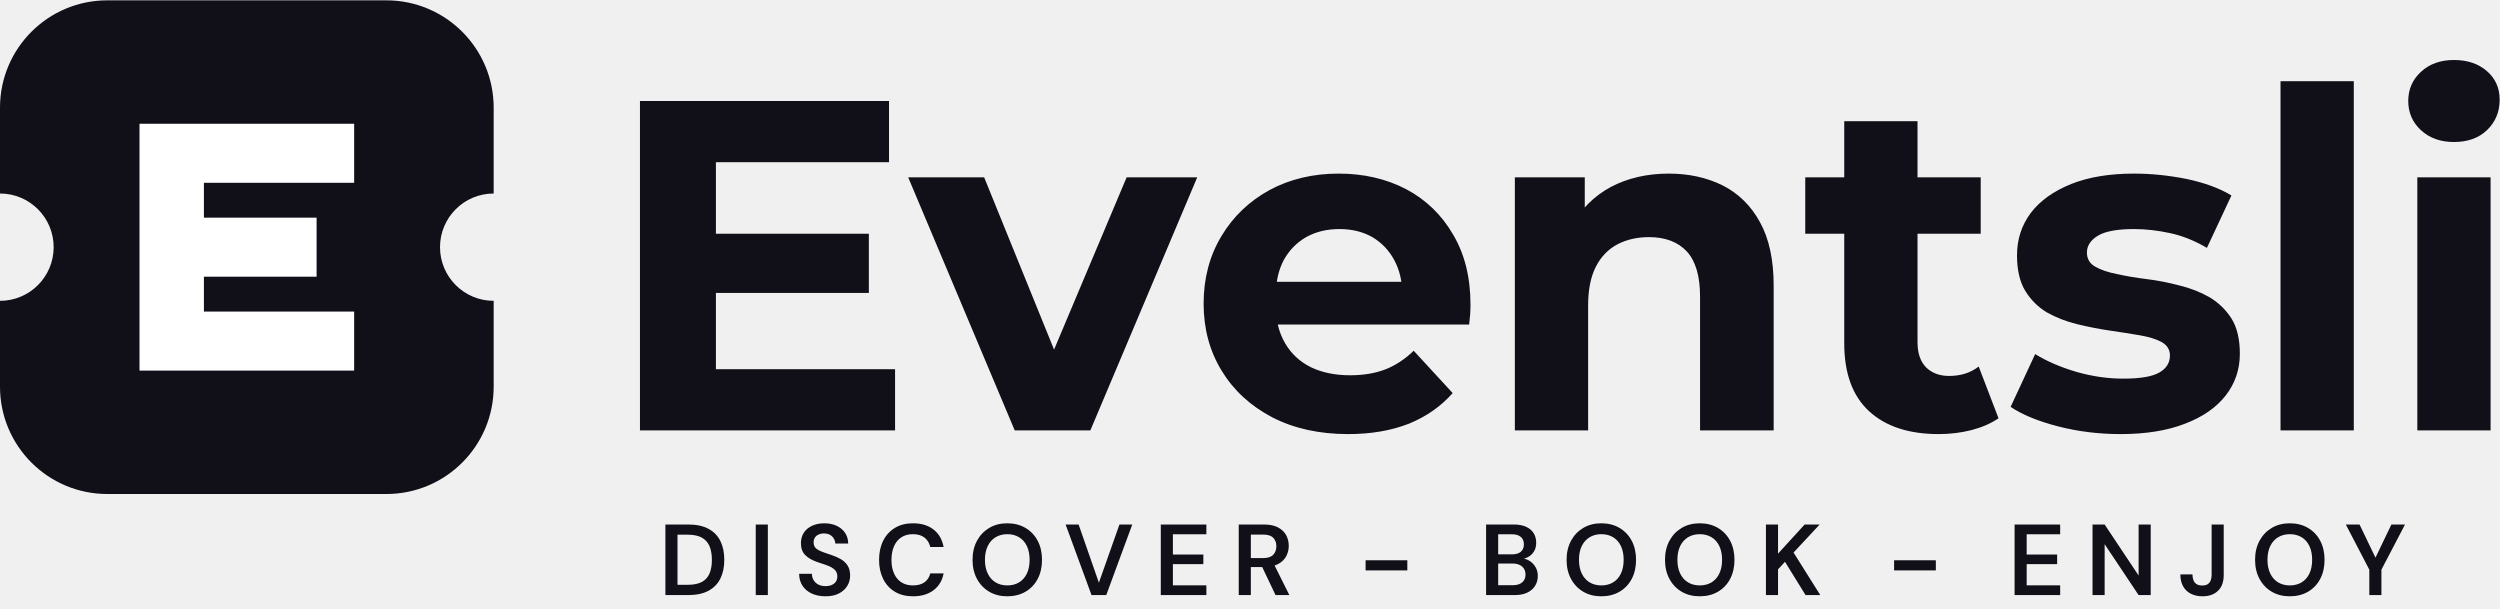
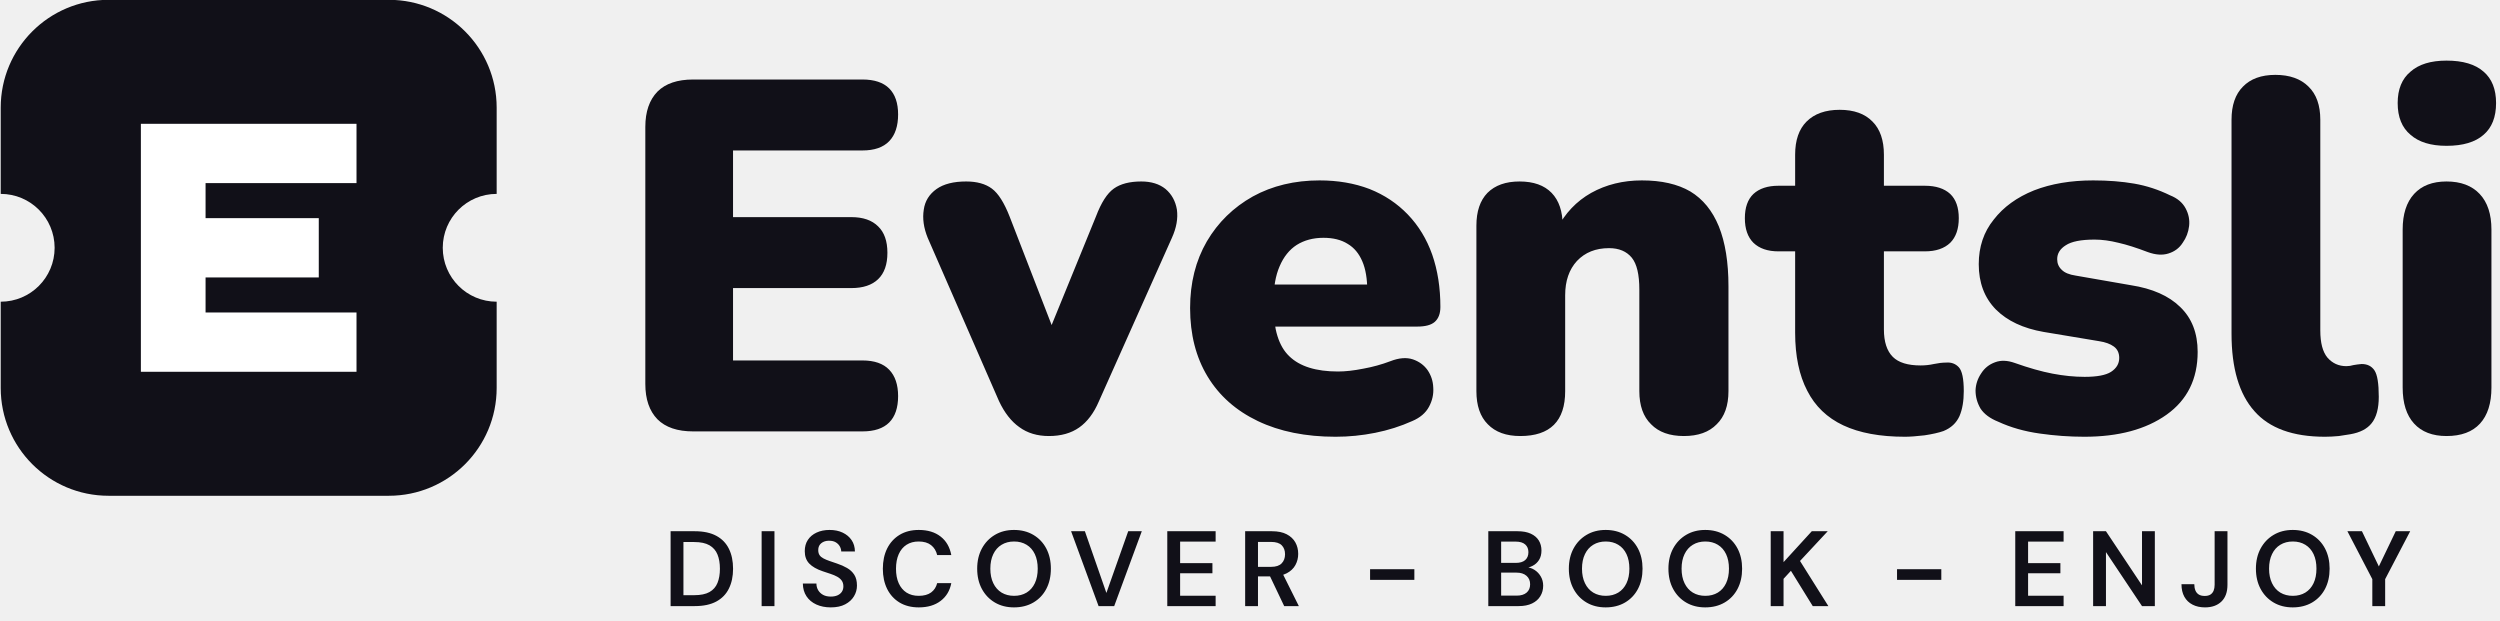
- <svg xmlns="http://www.w3.org/2000/svg" viewBox="0 -17.0 743.8 180.9" width="2975.2" height="724">
-   <g transform="translate(0 -16.95) scale(0.3193)">
+ <svg xmlns="http://www.w3.org/2000/svg" viewBox="0 -16.0 700.8 174.1" width="2803.2" height="696">
+   <g transform="translate(0 -16.05) scale(0.3024)">
    <path d="M100 0H360A100 100 0 0 1 460 100V180A50 50 0 0 0 460 280V360A100 100 0 0 1 360 460H100A100 100 0 0 1 0 360V280A50 50 0 0 0 0 180V100A100 100 0 0 1 100 0Z" fill="#111018" />
    <path d="M130 115H330V170H190V202.5H295V257.5H190V290H330V345H130Z" fill="#FFFFFF" />
  </g>
-   <g transform="translate(178.8 111.0)">
-     <path d="M87.5 0L11.6 0L11.6-98.0L85.7-98.0L85.7-79.8L34.2-79.8L34.2-18.2L87.5-18.2L87.5 0ZM79.7-40.9L32.5-40.9L32.5-58.5L79.7-58.5L79.7-40.9ZM145.6 0L123.1 0L91.4-75.3L114.0-75.3L140.3-10.5L129.1-10.5L156.4-75.3L177.4-75.3L145.6 0ZM222.3 1.1L222.3 1.1Q209.4 1.1 199.7-3.9Q190.0-9.0 184.7-17.7Q179.3-26.5 179.3-37.7L179.3-37.7Q179.3-49.0 184.6-57.8Q189.8-66.5 198.9-71.5Q208.0-76.4 219.5-76.4L219.5-76.4Q230.6-76.4 239.5-71.8Q248.4-67.1 253.5-58.3Q258.7-49.6 258.7-37.4L258.7-37.4Q258.7-36.1 258.6-34.5Q258.4-32.9 258.3-31.5L258.3-31.5L197.1-31.5L197.1-44.2L246.8-44.2L238.4-40.5Q238.4-46.3 236.0-50.7Q233.7-55.0 229.5-57.5Q225.3-59.9 219.7-59.9L219.7-59.9Q214.1-59.9 209.8-57.5Q205.5-55.0 203.1-50.6Q200.8-46.2 200.8-40.2L200.8-40.2L200.8-36.8Q200.8-30.7 203.5-26.0Q206.2-21.3 211.2-18.8Q216.2-16.4 222.9-16.4L222.9-16.4Q228.9-16.4 233.5-18.2Q238.0-20.0 241.8-23.7L241.8-23.7L253.4-11.1Q248.2-5.2 240.4-2.0Q232.5 1.1 222.3 1.1ZM293.7 0L271.9 0L271.9-75.3L292.7-75.3L292.7-54.5L288.8-60.8Q292.9-68.3 300.4-72.4Q308-76.4 317.7-76.4L317.7-76.4Q326.6-76.4 333.7-72.9Q340.8-69.3 344.8-62.0Q348.9-54.6 348.9-43.1L348.9-43.1L348.9 0L327.0 0L327.0-39.8Q327.0-48.9 323.1-53.2Q319.1-57.5 311.8-57.5L311.8-57.5Q306.6-57.5 302.5-55.4Q298.3-53.2 296.0-48.7Q293.7-44.2 293.7-37.2L293.7-37.2L293.7 0ZM398.0 1.1L398.0 1.1Q384.7 1.1 377.3-5.7Q369.9-12.5 369.9-25.9L369.9-25.9L369.9-92.0L391.7-92.0L391.7-26.2Q391.7-21.4 394.2-18.8Q396.8-16.2 401.1-16.2L401.1-16.2Q406.3-16.2 409.9-19.0L409.9-19.0L415.8-3.6Q412.4-1.3 407.8-0.1Q403.1 1.1 398.0 1.1ZM410.5-58.5L358.3-58.5L358.3-75.3L410.5-75.3L410.5-58.5ZM452.1 1.1L452.1 1.1Q442.4 1.1 433.5-1.2Q424.6-3.5 419.4-7.0L419.4-7.0L426.7-22.7Q431.9-19.5 439.0-17.4Q446.0-15.4 452.9-15.4L452.9-15.4Q460.5-15.4 463.6-17.2Q466.8-19.0 466.8-22.3L466.8-22.3Q466.8-24.9 464.3-26.3Q461.9-27.6 457.8-28.3Q453.7-29.0 448.9-29.7Q444.1-30.4 439.2-31.6Q434.3-32.8 430.2-35.1Q426.2-37.5 423.7-41.6Q421.3-45.6 421.3-52.1L421.3-52.1Q421.3-59.2 425.4-64.7Q429.5-70.1 437.4-73.3Q445.2-76.4 456.1-76.4L456.1-76.4Q463.8-76.4 471.8-74.8Q479.8-73.1 485.1-69.9L485.1-69.9L477.8-54.3Q472.4-57.5 466.8-58.7Q461.3-59.9 456.1-59.9L456.1-59.9Q448.8-59.9 445.5-58.0Q442.1-56.0 442.1-52.9L442.1-52.9Q442.1-50.1 444.6-48.7Q447.0-47.3 451.1-46.5Q455.1-45.6 460.0-45.0Q464.8-44.4 469.7-43.1Q474.6-41.9 478.6-39.6Q482.6-37.2 485.1-33.3Q487.6-29.3 487.6-22.8L487.6-22.8Q487.6-15.8 483.4-10.4Q479.2-5.0 471.3-2.0Q463.4 1.1 452.1 1.1Z" fill="#111018" />
-     <path d="M521.5 0L499.7 0L499.7-103.9L521.5-103.9L521.5 0ZM562.2 0L540.4 0L540.4-75.3L562.2-75.3L562.2 0ZM551.3-85.8L551.3-85.8Q545.3-85.8 541.5-89.3Q537.7-92.8 537.7-98.0L537.7-98.0Q537.7-103.2 541.5-106.7Q545.3-110.2 551.3-110.2L551.3-110.2Q557.3-110.2 561.1-106.9Q564.9-103.6 564.9-98.4L564.9-98.4Q564.9-93.0 561.2-89.4Q557.5-85.8 551.3-85.8Z" fill="#111018" />
+   <g transform="translate(171.8 105.0)">
+     <path d="M69.9 0L22.4 0Q15.8 0 12.4-3.4Q9.0-6.9 9.0-13.3L9.0-13.3L9.0-85.4Q9.0-91.8 12.4-95.3Q15.8-98.7 22.4-98.7L22.4-98.7L69.9-98.7Q74.9-98.7 77.4-96.2Q79.9-93.7 79.9-88.9L79.9-88.9Q79.9-84.0 77.4-81.4Q74.9-78.8 69.9-78.8L69.9-78.8L33.6-78.8L33.6-60.1L66.8-60.1Q71.7-60.1 74.3-57.5Q76.9-55.0 76.9-50.1L76.9-50.1Q76.9-45.2 74.3-42.7Q71.7-40.2 66.8-40.2L66.8-40.2L33.6-40.2L33.6-19.9L69.9-19.9Q74.9-19.9 77.4-17.3Q79.9-14.7 79.9-9.9L79.9-9.9Q79.9-5.0 77.4-2.5Q74.9 0 69.9 0L69.9 0ZM122.2 1.3L122.2 1.3Q117.3 1.3 113.9-1.2Q110.5-3.6 108.2-8.5L108.2-8.5L88.2-54.3Q86.5-58.5 87.1-62.2Q87.6-65.8 90.7-68.0Q93.7-70.1 99.0-70.1L99.0-70.1Q103.5-70.1 106.2-68.1Q108.9-66.1 111.2-60.2L111.2-60.2L125.3-23.8L120.5-23.8L135.4-60.3Q137.6-66.1 140.4-68.1Q143.2-70.1 148.1-70.1L148.1-70.1Q152.3-70.1 154.9-68.0Q157.5-65.8 158.1-62.2Q158.6-58.5 156.7-54.3L156.7-54.3L136.2-8.4Q134.1-3.5 130.7-1.1Q127.3 1.3 122.2 1.3ZM202.6 1.5L202.6 1.5Q190.0 1.5 180.8-2.9Q171.6-7.3 166.7-15.4Q161.8-23.5 161.8-34.6L161.8-34.6Q161.8-45.2 166.5-53.3Q171.2-61.3 179.4-65.9Q187.6-70.4 198.1-70.4L198.1-70.4Q205.8-70.4 212.1-68.0Q218.4-65.5 222.9-60.8Q227.4-56.1 229.7-49.6Q232.0-43.0 232.0-34.9L232.0-34.9Q232.0-32.1 230.4-30.7Q228.9-29.4 225.5-29.4L225.5-29.4L182.7-29.4L182.7-41.2L213.8-41.2L211.5-39.3Q211.5-44.5 210.1-47.7Q208.7-51.0 206.0-52.6Q203.3-54.3 199.2-54.3L199.2-54.3Q194.9-54.3 191.7-52.3Q188.6-50.3 186.9-46.3Q185.2-42.4 185.2-36.5L185.2-36.5L185.2-35.3Q185.2-25.3 189.6-21.1Q194.0-16.8 203.3-16.8L203.3-16.8Q206.4-16.8 210.4-17.6Q214.3-18.3 218.0-19.7L218.0-19.7Q221.6-21.1 224.3-20.2Q226.9-19.3 228.4-17.2Q229.9-15.0 230.0-12.3Q230.2-9.5 228.8-6.9Q227.4-4.3 224.1-2.9L224.1-2.9Q219.2-0.7 213.7 0.4Q208.2 1.5 202.6 1.5ZM254.4 1.3L254.4 1.3Q248.5 1.3 245.3-2.0Q242.1-5.2 242.1-11.3L242.1-11.3L242.1-57.7Q242.1-63.7 245.2-66.9Q248.4-70.1 254.2-70.1L254.2-70.1Q260.1-70.1 263.2-66.9Q266.3-63.7 266.3-57.7L266.3-57.7L266.3-51.1L264.7-56.8Q268.1-63.4 274.3-66.9Q280.6-70.4 288.5-70.4L288.5-70.4Q296.8-70.4 302.1-67.3Q307.4-64.1 310.1-57.5Q312.8-50.8 312.8-40.7L312.8-40.7L312.8-11.3Q312.8-5.2 309.5-2.0Q306.3 1.3 300.3 1.3L300.3 1.3Q294.3 1.3 291.1-2.0Q287.8-5.2 287.8-11.3L287.8-11.3L287.8-39.8Q287.8-46.1 285.7-48.7Q283.5-51.4 279.3-51.4L279.3-51.4Q273.7-51.4 270.3-47.8Q267.0-44.2 267.0-38.2L267.0-38.2L267.0-11.3Q267.0 1.3 254.4 1.3ZM362.3 1.5L362.3 1.5Q351.8 1.5 345.0-1.7Q338.2-4.9 334.9-11.4Q331.5-17.9 331.5-27.7L331.5-27.7L331.5-50.5L326.8-50.5Q322.3-50.5 319.8-52.9Q317.4-55.3 317.4-59.8L317.4-59.8Q317.4-64.3 319.8-66.6Q322.3-68.9 326.8-68.9L326.8-68.9L331.5-68.9L331.5-77.6Q331.5-83.7 334.7-86.9Q338.0-90.2 344.0-90.2L344.0-90.2Q350-90.2 353.2-86.9Q356.4-83.7 356.4-77.6L356.4-77.6L356.4-68.9L367.9-68.9Q372.5-68.9 375.0-66.6Q377.4-64.3 377.4-59.8L377.4-59.8Q377.4-55.3 375.0-52.9Q372.5-50.5 367.9-50.5L367.9-50.5L356.4-50.5L356.4-28.6Q356.4-23.4 358.9-20.9Q361.3-18.5 366.7-18.5L366.7-18.5Q368.6-18.5 370.4-18.9Q372.3-19.3 373.8-19.3L373.8-19.3Q376.0-19.5 377.4-18.0Q378.8-16.5 378.8-11.3L378.8-11.3Q378.8-7.1 377.6-4.3Q376.3-1.4 373.1-0.1L373.1-0.1Q371.1 0.6 367.8 1.1Q364.4 1.5 362.3 1.5ZM412.6 1.5L412.6 1.5Q406.4 1.5 400.1 0.6Q393.7-0.3 388.5-2.7L388.5-2.7Q385-4.1 383.5-6.4Q382.1-8.8 382.1-11.5Q382.2-14.1 383.7-16.3Q385.1-18.5 387.6-19.4Q390.0-20.3 393.1-19.2L393.1-19.2Q399-17.1 403.7-16.2Q408.4-15.3 412.7-15.3L412.7-15.3Q417.9-15.3 420.1-16.7Q422.4-18.2 422.4-20.6L422.4-20.6Q422.4-22.7 420.9-23.8Q419.4-24.9 416.8-25.3L416.8-25.3L401.2-27.9Q392.6-29.4 387.8-34.2Q383.0-39.1 383.0-46.9L383.0-46.9Q383.0-54.2 387.2-59.4Q391.3-64.7 398.5-67.6Q405.7-70.4 415.1-70.4L415.1-70.4Q421.4-70.4 426.6-69.5Q431.8-68.6 436.7-66.2L436.7-66.2Q439.7-65.0 441-62.6Q442.3-60.2 442.0-57.6Q441.7-55.0 440.2-52.9Q438.8-50.7 436.2-49.9Q433.7-49.1 430.4-50.3L430.4-50.3Q425.7-52.1 422.2-52.9Q418.6-53.8 415.5-53.8L415.5-53.8Q409.8-53.8 407.4-52.2Q405.0-50.7 405.0-48.3L405.0-48.3Q405.0-46.5 406.3-45.3Q407.5-44.1 410.2-43.7L410.2-43.7L425.7-41.0Q434.7-39.6 439.5-34.9Q444.4-30.2 444.4-22.3L444.4-22.3Q444.4-10.9 435.7-4.7Q427 1.5 412.6 1.5Z" fill="#111018" />
+     <path d="M480.1 1.5L480.1 1.5Q466.6 1.5 460.3-5.7Q453.9-12.9 453.9-27.4L453.9-27.4L453.9-87.4Q453.9-93.5 457.1-96.7Q460.3-100.0 466.2-100.0L466.2-100.0Q472.2-100.0 475.5-96.7Q478.8-93.5 478.8-87.4L478.8-87.4L478.8-28.3Q478.8-23.1 480.8-20.7Q482.9-18.3 486.1-18.3L486.1-18.3Q487.1-18.3 488.1-18.6Q489.2-18.8 490.4-18.9L490.4-18.9Q492.8-18.9 494.0-17.1Q495.2-15.3 495.2-9.7L495.2-9.7Q495.2-4.8 493.2-2.3Q491.3 0.1 487.2 0.8L487.2 0.8Q486.1 1.0 484.0 1.3Q481.9 1.5 480.1 1.5ZM514.2 1.3L514.2 1.3Q508.3 1.3 505.1-2.2Q501.9-5.7 501.9-12.3L501.9-12.3L501.9-56.6Q501.9-63.1 505.1-66.6Q508.3-70.1 514.2-70.1L514.2-70.1Q520.2-70.1 523.5-66.6Q526.8-63.1 526.8-56.6L526.8-56.6L526.8-12.3Q526.8-5.7 523.6-2.2Q520.4 1.3 514.2 1.3ZM514.2-80.1L514.2-80.1Q507.6-80.1 504.1-83.2Q500.5-86.2 500.5-92.1L500.5-92.1Q500.5-97.9 504.1-100.9Q507.6-104.0 514.2-104.0L514.2-104.0Q521.1-104.0 524.6-100.9Q528.1-97.9 528.1-92.1L528.1-92.1Q528.1-86.2 524.6-83.2Q521.1-80.1 514.2-80.1Z" fill="#111018" />
  </g>
-   <path d="M204.75 160L197.97 160L197.97 139L204.75 139Q208.41 139 210.80 140.29Q213.18 141.58 214.34 143.94Q215.49 146.29 215.49 149.53L215.49 149.53Q215.49 152.71 214.34 155.06Q213.18 157.42 210.80 158.71Q208.41 160 204.75 160L204.75 160ZM201.57 142.03L201.57 156.94L204.57 156.94Q207.30 156.94 208.88 156.06Q210.45 155.17 211.13 153.50Q211.80 151.84 211.80 149.53L211.80 149.53Q211.80 147.19 211.13 145.53Q210.45 143.86 208.88 142.94Q207.30 142.03 204.57 142.03L204.57 142.03L201.57 142.03ZM228.45 160L224.85 160L224.85 139L228.45 139L228.45 160ZM245.58 160.36L245.58 160.36Q243.30 160.36 241.53 159.55Q239.76 158.74 238.77 157.24Q237.78 155.74 237.75 153.67L237.75 153.67L241.56 153.67Q241.56 154.72 242.06 155.54Q242.55 156.37 243.44 156.85Q244.32 157.33 245.58 157.33L245.58 157.33Q246.66 157.33 247.46 156.99Q248.25 156.64 248.69 156.00Q249.12 155.35 249.12 154.48L249.12 154.48Q249.12 153.49 248.66 152.84Q248.19 152.20 247.38 151.75Q246.57 151.30 245.52 150.96Q244.47 150.61 243.30 150.22L243.30 150.22Q240.81 149.38 239.55 148.07Q238.29 146.77 238.29 144.58L238.29 144.58Q238.29 142.75 239.16 141.43Q240.03 140.11 241.61 139.38Q243.18 138.64 245.25 138.64L245.25 138.64Q247.35 138.64 248.93 139.39Q250.50 140.14 251.42 141.47Q252.33 142.81 252.36 144.67L252.36 144.67L248.52 144.67Q248.49 143.89 248.10 143.22Q247.71 142.54 246.98 142.10Q246.24 141.67 245.19 141.67L245.19 141.67Q244.29 141.64 243.59 141.96Q242.88 142.27 242.48 142.85Q242.07 143.44 242.07 144.31L242.07 144.31Q242.07 145.15 242.45 145.71Q242.82 146.26 243.54 146.63Q244.26 147.01 245.22 147.34Q246.18 147.67 247.32 148.06L247.32 148.06Q248.88 148.57 250.16 149.31Q251.43 150.04 252.18 151.21Q252.93 152.38 252.93 154.24L252.93 154.24Q252.93 155.86 252.09 157.25Q251.25 158.65 249.63 159.50Q248.01 160.36 245.58 160.36ZM271.62 160.36L271.62 160.36Q268.50 160.36 266.24 159.00Q263.97 157.63 262.76 155.19Q261.54 152.74 261.54 149.53L261.54 149.53Q261.54 146.29 262.76 143.84Q263.97 141.40 266.24 140.02Q268.50 138.64 271.62 138.64L271.62 138.64Q275.37 138.64 277.74 140.49Q280.11 142.33 280.74 145.69L280.74 145.69L276.78 145.69Q276.36 143.92 275.07 142.90Q273.78 141.88 271.59 141.88L271.59 141.88Q269.61 141.88 268.19 142.80Q266.76 143.71 266.00 145.44Q265.23 147.16 265.23 149.53L265.23 149.53Q265.23 151.90 266.00 153.59Q266.76 155.29 268.19 156.21Q269.61 157.12 271.59 157.12L271.59 157.12Q273.78 157.12 275.07 156.18Q276.36 155.23 276.78 153.55L276.78 153.55L280.74 153.55Q280.14 156.73 277.76 158.54Q275.37 160.36 271.62 160.36ZM299.67 160.36L299.67 160.36Q296.64 160.36 294.32 159.00Q291.99 157.63 290.67 155.19Q289.35 152.74 289.35 149.50L289.35 149.50Q289.35 146.29 290.67 143.84Q291.99 141.40 294.32 140.02Q296.64 138.64 299.67 138.64L299.67 138.64Q302.76 138.64 305.10 140.02Q307.44 141.40 308.73 143.84Q310.02 146.29 310.02 149.50L310.02 149.50Q310.02 152.74 308.73 155.19Q307.44 157.63 305.10 159.00Q302.76 160.36 299.67 160.36ZM299.70 157.12L299.70 157.12Q301.71 157.12 303.21 156.21Q304.71 155.29 305.52 153.58Q306.33 151.87 306.33 149.50L306.33 149.50Q306.33 147.13 305.52 145.42Q304.71 143.71 303.21 142.80Q301.71 141.88 299.70 141.88L299.70 141.88Q297.69 141.88 296.19 142.80Q294.69 143.71 293.87 145.42Q293.04 147.13 293.04 149.50L293.04 149.50Q293.04 151.87 293.87 153.58Q294.69 155.29 296.19 156.21Q297.69 157.12 299.70 157.12ZM329.13 160L324.75 160L317.04 139L320.91 139L326.94 156.31L326.94 156.31L333.06 139L336.87 139L329.13 160ZM358.92 160L345.36 160L345.36 139L358.92 139L358.92 141.91L348.96 141.91L348.96 147.94L358.02 147.94L358.02 150.79L348.96 150.79L348.96 157.09L358.92 157.09L358.92 160ZM372.15 160L368.55 160L368.55 139L376.08 139Q378.57 139 380.21 139.85Q381.84 140.71 382.64 142.13Q383.43 143.56 383.43 145.36L383.43 145.36Q383.43 147.04 382.65 148.48Q381.87 149.92 380.22 150.79Q378.57 151.66 375.99 151.66L375.99 151.66L372.15 151.66L372.15 160ZM383.61 160L379.50 160L375.09 150.73L378.99 150.73L383.61 160ZM372.15 142L372.15 148.99L375.84 148.99Q377.85 148.99 378.80 148.01Q379.74 147.04 379.74 145.45L379.74 145.45Q379.74 143.89 378.81 142.94Q377.88 142 375.84 142L375.84 142L372.15 142ZM418.71 152.65L406.29 152.65L406.29 149.65L418.71 149.65L418.71 152.65ZM450.66 160L442.14 160L442.14 139L450.36 139Q452.58 139 454.07 139.69Q455.55 140.38 456.30 141.59Q457.05 142.81 457.05 144.40L457.05 144.40Q457.05 145.99 456.36 147.07Q455.67 148.15 454.55 148.72Q453.42 149.29 452.10 149.41L452.10 149.41L452.55 149.08Q453.96 149.11 455.09 149.83Q456.21 150.55 456.87 151.71Q457.53 152.86 457.53 154.27L457.53 154.27Q457.53 155.92 456.74 157.22Q455.94 158.53 454.41 159.26Q452.88 160 450.66 160L450.66 160ZM445.74 150.61L445.74 157.06L450.12 157.06Q451.89 157.06 452.88 156.22Q453.87 155.38 453.87 153.88L453.87 153.88Q453.87 152.38 452.85 151.50Q451.83 150.61 450.06 150.61L450.06 150.61L445.74 150.61ZM445.74 141.91L445.74 147.88L449.85 147.88Q451.59 147.88 452.49 147.09Q453.39 146.29 453.39 144.88L453.39 144.88Q453.39 143.50 452.49 142.71Q451.59 141.91 449.82 141.91L449.82 141.91L445.74 141.91ZM476.41 160.36L476.41 160.36Q473.38 160.36 471.05 159.00Q468.73 157.63 467.41 155.19Q466.09 152.74 466.09 149.50L466.09 149.50Q466.09 146.29 467.41 143.84Q468.73 141.40 471.05 140.02Q473.38 138.64 476.41 138.64L476.41 138.64Q479.50 138.64 481.84 140.02Q484.18 141.40 485.47 143.84Q486.76 146.29 486.76 149.50L486.76 149.50Q486.76 152.74 485.47 155.19Q484.18 157.63 481.84 159.00Q479.50 160.36 476.41 160.36ZM476.44 157.12L476.44 157.12Q478.45 157.12 479.95 156.21Q481.45 155.29 482.26 153.58Q483.07 151.87 483.07 149.50L483.07 149.50Q483.07 147.13 482.26 145.42Q481.45 143.71 479.95 142.80Q478.45 141.88 476.44 141.88L476.44 141.88Q474.43 141.88 472.93 142.80Q471.43 143.71 470.60 145.42Q469.78 147.13 469.78 149.50L469.78 149.50Q469.78 151.87 470.60 153.58Q471.43 155.29 472.93 156.21Q474.43 157.12 476.44 157.12ZM505.69 160.36L505.69 160.36Q502.66 160.36 500.33 159.00Q498.01 157.63 496.69 155.19Q495.37 152.74 495.37 149.50L495.37 149.50Q495.37 146.29 496.69 143.84Q498.01 141.40 500.33 140.02Q502.66 138.64 505.69 138.64L505.69 138.64Q508.78 138.64 511.12 140.02Q513.46 141.40 514.75 143.84Q516.04 146.29 516.04 149.50L516.04 149.50Q516.04 152.74 514.75 155.19Q513.46 157.63 511.12 159.00Q508.78 160.36 505.69 160.36ZM505.72 157.12L505.72 157.12Q507.73 157.12 509.23 156.21Q510.73 155.29 511.54 153.58Q512.35 151.87 512.35 149.50L512.35 149.50Q512.35 147.13 511.54 145.42Q510.73 143.71 509.23 142.80Q507.73 141.88 505.72 141.88L505.72 141.88Q503.71 141.88 502.21 142.80Q500.71 143.71 499.88 145.42Q499.06 147.13 499.06 149.50L499.06 149.50Q499.06 151.87 499.88 153.58Q500.71 155.29 502.21 156.21Q503.71 157.12 505.72 157.12ZM529.00 160L525.40 160L525.40 139L529.00 139L529.00 147.67L536.92 139L541.39 139L533.62 147.34L541.57 160L537.19 160L531.07 150.10L529.00 152.35L529.00 160ZM575.95 152.65L563.53 152.65L563.53 149.65L575.95 149.65L575.95 152.65ZM612.94 160L599.38 160L599.38 139L612.94 139L612.94 141.91L602.98 141.91L602.98 147.94L612.04 147.94L612.04 150.79L602.98 150.79L602.98 157.09L612.94 157.09L612.94 160ZM626.17 160L622.57 160L622.57 139L626.17 139L636.28 154.18L636.28 154.18L636.28 139L639.88 139L639.88 160L636.28 160L626.17 144.85L626.17 144.85L626.17 160ZM655.30 160.36L655.30 160.36Q653.29 160.36 651.80 159.59Q650.32 158.83 649.51 157.38Q648.70 155.92 648.70 153.85L648.70 153.85L652.30 153.85Q652.30 154.84 652.60 155.59Q652.90 156.34 653.54 156.75Q654.19 157.15 655.21 157.15L655.21 157.15Q656.23 157.15 656.83 156.76Q657.43 156.37 657.71 155.66Q658.00 154.96 658.00 154.03L658.00 154.03L658.00 139L661.60 139L661.60 154.03Q661.60 157.09 659.90 158.72Q658.21 160.36 655.30 160.36ZM681.25 160.36L681.25 160.36Q678.22 160.36 675.89 159.00Q673.57 157.63 672.25 155.19Q670.93 152.74 670.93 149.50L670.93 149.50Q670.93 146.29 672.25 143.84Q673.57 141.40 675.89 140.02Q678.22 138.64 681.25 138.64L681.25 138.64Q684.34 138.64 686.68 140.02Q689.02 141.40 690.31 143.84Q691.60 146.29 691.60 149.50L691.60 149.50Q691.60 152.74 690.31 155.19Q689.02 157.63 686.68 159.00Q684.34 160.36 681.25 160.36ZM681.28 157.12L681.28 157.12Q683.29 157.12 684.79 156.21Q686.29 155.29 687.10 153.58Q687.91 151.87 687.91 149.50L687.91 149.50Q687.91 147.13 687.10 145.42Q686.29 143.71 684.79 142.80Q683.29 141.88 681.28 141.88L681.28 141.88Q679.27 141.88 677.77 142.80Q676.27 143.71 675.44 145.42Q674.62 147.13 674.62 149.50L674.62 149.50Q674.62 151.87 675.44 153.58Q676.27 155.29 677.77 156.21Q679.27 157.12 681.28 157.12ZM708.52 160L704.92 160L704.92 152.44L697.93 139L702.01 139L707.14 149.68L706.36 149.68L711.49 139L715.54 139L708.52 152.44L708.52 160Z" fill="#111018" />
+   <path d="M194.67 154L187.89 154L187.89 133L194.67 133Q198.33 133 200.72 134.29Q203.10 135.58 204.25 137.94Q205.41 140.29 205.41 143.53L205.41 143.53Q205.41 146.71 204.25 149.06Q203.10 151.42 200.72 152.71Q198.33 154 194.67 154L194.67 154ZM191.49 136.03L191.49 150.94L194.49 150.94Q197.22 150.94 198.79 150.06Q200.37 149.17 201.04 147.50Q201.72 145.84 201.72 143.53L201.72 143.53Q201.72 141.19 201.04 139.53Q200.37 137.86 198.79 136.94Q197.22 136.03 194.49 136.03L194.49 136.03L191.49 136.03ZM217.02 154L213.42 154L213.42 133L217.02 133L217.02 154ZM232.81 154.36L232.81 154.36Q230.53 154.36 228.76 153.55Q226.99 152.74 226.00 151.24Q225.01 149.74 224.98 147.67L224.98 147.67L228.79 147.67Q228.79 148.72 229.28 149.54Q229.78 150.37 230.66 150.85Q231.55 151.33 232.81 151.33L232.81 151.33Q233.89 151.33 234.68 150.99Q235.48 150.64 235.91 150.00Q236.35 149.35 236.35 148.48L236.35 148.48Q236.35 147.49 235.88 146.84Q235.42 146.20 234.61 145.75Q233.80 145.30 232.75 144.96Q231.70 144.61 230.53 144.22L230.53 144.22Q228.04 143.38 226.78 142.07Q225.52 140.77 225.52 138.58L225.52 138.58Q225.52 136.75 226.39 135.43Q227.26 134.11 228.83 133.38Q230.41 132.64 232.48 132.64L232.48 132.64Q234.58 132.64 236.15 133.39Q237.73 134.14 238.64 135.47Q239.56 136.81 239.59 138.67L239.59 138.67L235.75 138.67Q235.72 137.89 235.33 137.22Q234.94 136.54 234.20 136.10Q233.47 135.67 232.42 135.67L232.42 135.67Q231.52 135.64 230.81 135.96Q230.11 136.27 229.70 136.85Q229.30 137.44 229.30 138.31L229.30 138.31Q229.30 139.15 229.67 139.71Q230.05 140.26 230.77 140.63Q231.49 141.01 232.45 141.34Q233.41 141.67 234.55 142.06L234.55 142.06Q236.11 142.57 237.38 143.31Q238.66 144.04 239.41 145.21Q240.16 146.38 240.16 148.24L240.16 148.24Q240.16 149.86 239.32 151.25Q238.48 152.65 236.86 153.50Q235.24 154.36 232.81 154.36ZM257.50 154.36L257.50 154.36Q254.38 154.36 252.11 153.00Q249.85 151.63 248.63 149.19Q247.42 146.74 247.42 143.53L247.42 143.53Q247.42 140.29 248.63 137.84Q249.85 135.40 252.11 134.02Q254.38 132.64 257.50 132.64L257.50 132.64Q261.25 132.64 263.62 134.49Q265.99 136.33 266.62 139.69L266.62 139.69L262.66 139.69Q262.24 137.92 260.95 136.90Q259.66 135.88 257.47 135.88L257.47 135.88Q255.49 135.88 254.06 136.80Q252.64 137.71 251.87 139.44Q251.11 141.16 251.11 143.53L251.11 143.53Q251.11 145.90 251.87 147.59Q252.64 149.29 254.06 150.21Q255.49 151.12 257.47 151.12L257.47 151.12Q259.66 151.12 260.95 150.18Q262.24 149.23 262.66 147.55L262.66 147.55L266.62 147.55Q266.02 150.73 263.63 152.54Q261.25 154.36 257.50 154.36ZM284.20 154.36L284.20 154.36Q281.17 154.36 278.85 153.00Q276.52 151.63 275.20 149.19Q273.88 146.74 273.88 143.50L273.88 143.50Q273.88 140.29 275.20 137.84Q276.52 135.40 278.85 134.02Q281.17 132.64 284.20 132.64L284.20 132.64Q287.29 132.64 289.63 134.02Q291.97 135.40 293.26 137.84Q294.55 140.29 294.55 143.50L294.55 143.50Q294.55 146.74 293.26 149.19Q291.97 151.63 289.63 153.00Q287.29 154.36 284.20 154.36ZM284.23 151.12L284.23 151.12Q286.24 151.12 287.74 150.21Q289.24 149.29 290.05 147.58Q290.86 145.87 290.86 143.50L290.86 143.50Q290.86 141.13 290.05 139.42Q289.24 137.71 287.74 136.80Q286.24 135.88 284.23 135.88L284.23 135.88Q282.22 135.88 280.72 136.80Q279.22 137.71 278.40 139.42Q277.57 141.13 277.57 143.50L277.57 143.50Q277.57 145.87 278.40 147.58Q279.22 149.29 280.72 150.21Q282.22 151.12 284.23 151.12ZM312.31 154L307.93 154L300.22 133L304.09 133L310.12 150.31L310.12 150.31L316.24 133L320.05 133L312.31 154ZM340.76 154L327.20 154L327.20 133L340.76 133L340.76 135.91L330.80 135.91L330.80 141.94L339.86 141.94L339.86 144.79L330.80 144.79L330.80 151.09L340.76 151.09L340.76 154ZM352.64 154L349.04 154L349.04 133L356.57 133Q359.06 133 360.69 133.85Q362.33 134.71 363.12 136.13Q363.92 137.56 363.92 139.36L363.92 139.36Q363.92 141.04 363.14 142.48Q362.36 143.92 360.71 144.79Q359.06 145.66 356.48 145.66L356.48 145.66L352.64 145.66L352.64 154ZM364.10 154L359.99 154L355.58 144.73L359.48 144.73L364.10 154ZM352.64 136L352.64 142.99L356.33 142.99Q358.34 142.99 359.28 142.01Q360.23 141.04 360.23 139.45L360.23 139.45Q360.23 137.89 359.30 136.94Q358.37 136 356.33 136L356.33 136L352.64 136ZM396.50 146.65L384.08 146.65L384.08 143.65L396.50 143.65L396.50 146.65ZM425.76 154L417.24 154L417.24 133L425.46 133Q427.68 133 429.16 133.69Q430.65 134.38 431.40 135.59Q432.15 136.81 432.15 138.40L432.15 138.40Q432.15 139.99 431.46 141.07Q430.77 142.15 429.64 142.72Q428.52 143.29 427.20 143.41L427.20 143.41L427.65 143.08Q429.06 143.11 430.18 143.83Q431.31 144.55 431.97 145.71Q432.63 146.86 432.63 148.27L432.63 148.27Q432.63 149.92 431.83 151.22Q431.04 152.53 429.51 153.26Q427.98 154 425.76 154L425.76 154ZM420.84 144.61L420.84 151.06L425.22 151.06Q426.99 151.06 427.98 150.22Q428.97 149.38 428.97 147.88L428.97 147.88Q428.97 146.38 427.95 145.50Q426.93 144.61 425.16 144.61L425.16 144.61L420.84 144.61ZM420.84 135.91L420.84 141.88L424.95 141.88Q426.69 141.88 427.59 141.09Q428.49 140.29 428.49 138.88L428.49 138.88Q428.49 137.50 427.59 136.71Q426.69 135.91 424.92 135.91L424.92 135.91L420.84 135.91ZM450.15 154.36L450.15 154.36Q447.12 154.36 444.80 153.00Q442.47 151.63 441.15 149.19Q439.83 146.74 439.83 143.50L439.83 143.50Q439.83 140.29 441.15 137.84Q442.47 135.40 444.80 134.02Q447.12 132.64 450.15 132.64L450.15 132.64Q453.24 132.64 455.58 134.02Q457.92 135.40 459.21 137.84Q460.50 140.29 460.50 143.50L460.50 143.50Q460.50 146.74 459.21 149.19Q457.92 151.63 455.58 153.00Q453.24 154.36 450.15 154.36ZM450.18 151.12L450.18 151.12Q452.19 151.12 453.69 150.21Q455.19 149.29 456.00 147.58Q456.81 145.87 456.81 143.50L456.81 143.50Q456.81 141.13 456.00 139.42Q455.19 137.71 453.69 136.80Q452.19 135.88 450.18 135.88L450.18 135.88Q448.17 135.88 446.67 136.80Q445.17 137.71 444.35 139.42Q443.52 141.13 443.52 143.50L443.52 143.50Q443.52 145.87 444.35 147.58Q445.17 149.29 446.67 150.21Q448.17 151.12 450.18 151.12ZM478.08 154.36L478.08 154.36Q475.05 154.36 472.73 153.00Q470.40 151.63 469.08 149.19Q467.76 146.74 467.76 143.50L467.76 143.50Q467.76 140.29 469.08 137.84Q470.40 135.40 472.73 134.02Q475.05 132.64 478.08 132.64L478.08 132.64Q481.17 132.64 483.51 134.02Q485.85 135.40 487.14 137.84Q488.43 140.29 488.43 143.50L488.43 143.50Q488.43 146.74 487.14 149.19Q485.85 151.63 483.51 153.00Q481.17 154.36 478.08 154.36ZM478.11 151.12L478.11 151.12Q480.12 151.12 481.62 150.21Q483.12 149.29 483.93 147.58Q484.74 145.87 484.74 143.50L484.74 143.50Q484.74 141.13 483.93 139.42Q483.12 137.71 481.62 136.80Q480.12 135.88 478.11 135.88L478.11 135.88Q476.10 135.88 474.60 136.80Q473.10 137.71 472.28 139.42Q471.45 141.13 471.45 143.50L471.45 143.50Q471.45 145.87 472.28 147.58Q473.10 149.29 474.60 150.21Q476.10 151.12 478.11 151.12ZM500.05 154L496.45 154L496.45 133L500.05 133L500.05 141.67L507.97 133L512.44 133L504.67 141.34L512.62 154L508.24 154L502.12 144.10L500.05 146.35L500.05 154ZM544.30 146.65L531.88 146.65L531.88 143.65L544.30 143.65L544.30 146.65ZM578.60 154L565.04 154L565.04 133L578.60 133L578.60 135.91L568.64 135.91L568.64 141.94L577.70 141.94L577.70 144.79L568.64 144.79L568.64 151.09L578.60 151.09L578.60 154ZM590.48 154L586.88 154L586.88 133L590.48 133L600.59 148.18L600.59 148.18L600.59 133L604.19 133L604.19 154L600.59 154L590.48 138.85L590.48 138.85L590.48 154ZM618.26 154.36L618.26 154.36Q616.25 154.36 614.77 153.59Q613.28 152.83 612.47 151.38Q611.66 149.92 611.66 147.85L611.66 147.85L615.26 147.85Q615.26 148.84 615.56 149.59Q615.86 150.34 616.51 150.75Q617.15 151.15 618.17 151.15L618.17 151.15Q619.19 151.15 619.79 150.76Q620.39 150.37 620.68 149.66Q620.96 148.96 620.96 148.03L620.96 148.03L620.96 133L624.56 133L624.56 148.03Q624.56 151.09 622.87 152.72Q621.17 154.36 618.26 154.36ZM642.86 154.36L642.86 154.36Q639.83 154.36 637.51 153.00Q635.18 151.63 633.86 149.19Q632.54 146.74 632.54 143.50L632.54 143.50Q632.54 140.29 633.86 137.84Q635.18 135.40 637.51 134.02Q639.83 132.64 642.86 132.64L642.86 132.64Q645.95 132.64 648.29 134.02Q650.63 135.40 651.92 137.84Q653.21 140.29 653.21 143.50L653.21 143.50Q653.21 146.74 651.92 149.19Q650.63 151.63 648.29 153.00Q645.95 154.36 642.86 154.36ZM642.89 151.12L642.89 151.12Q644.90 151.12 646.40 150.21Q647.90 149.29 648.71 147.58Q649.52 145.87 649.52 143.50L649.52 143.50Q649.52 141.13 648.71 139.42Q647.90 137.71 646.40 136.80Q644.90 135.88 642.89 135.88L642.89 135.88Q640.88 135.88 639.38 136.80Q637.88 137.71 637.06 139.42Q636.23 141.13 636.23 143.50L636.23 143.50Q636.23 145.87 637.06 147.58Q637.88 149.29 639.38 150.21Q640.88 151.12 642.89 151.12ZM668.79 154L665.19 154L665.19 146.44L658.20 133L662.28 133L667.41 143.68L666.63 143.68L671.76 133L675.81 133L668.79 146.44L668.79 154Z" fill="#111018" />
</svg>
